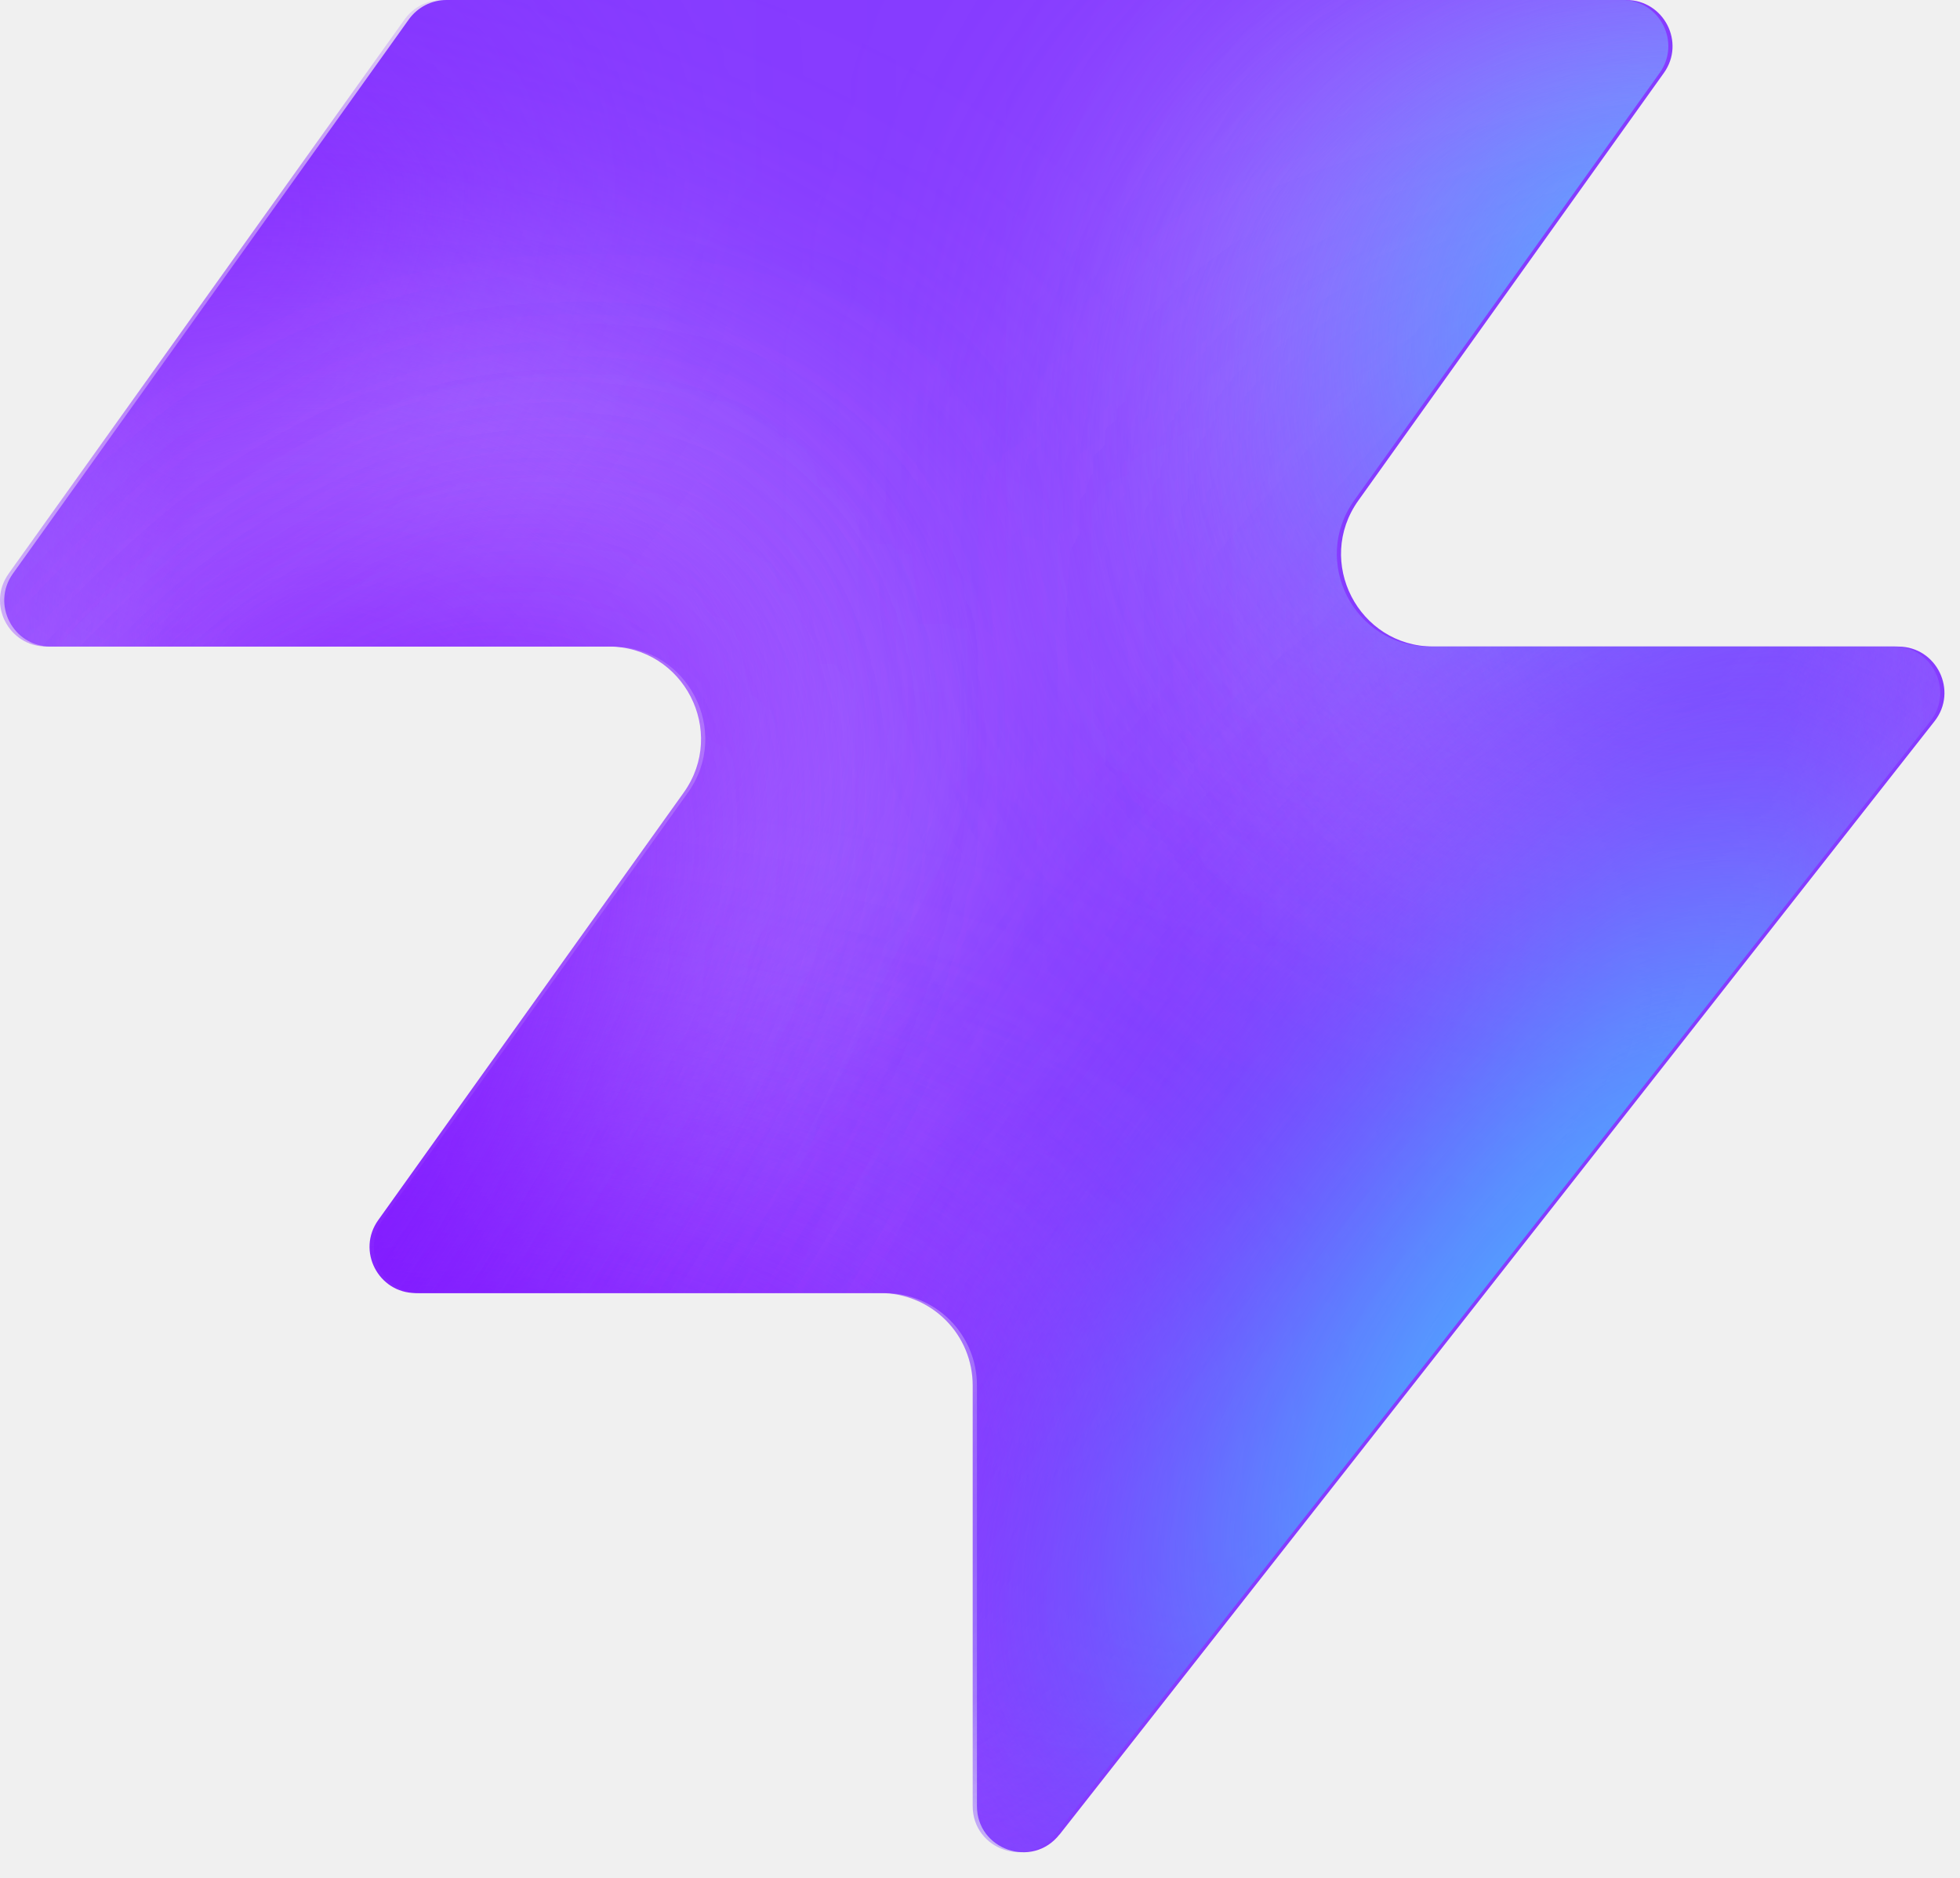
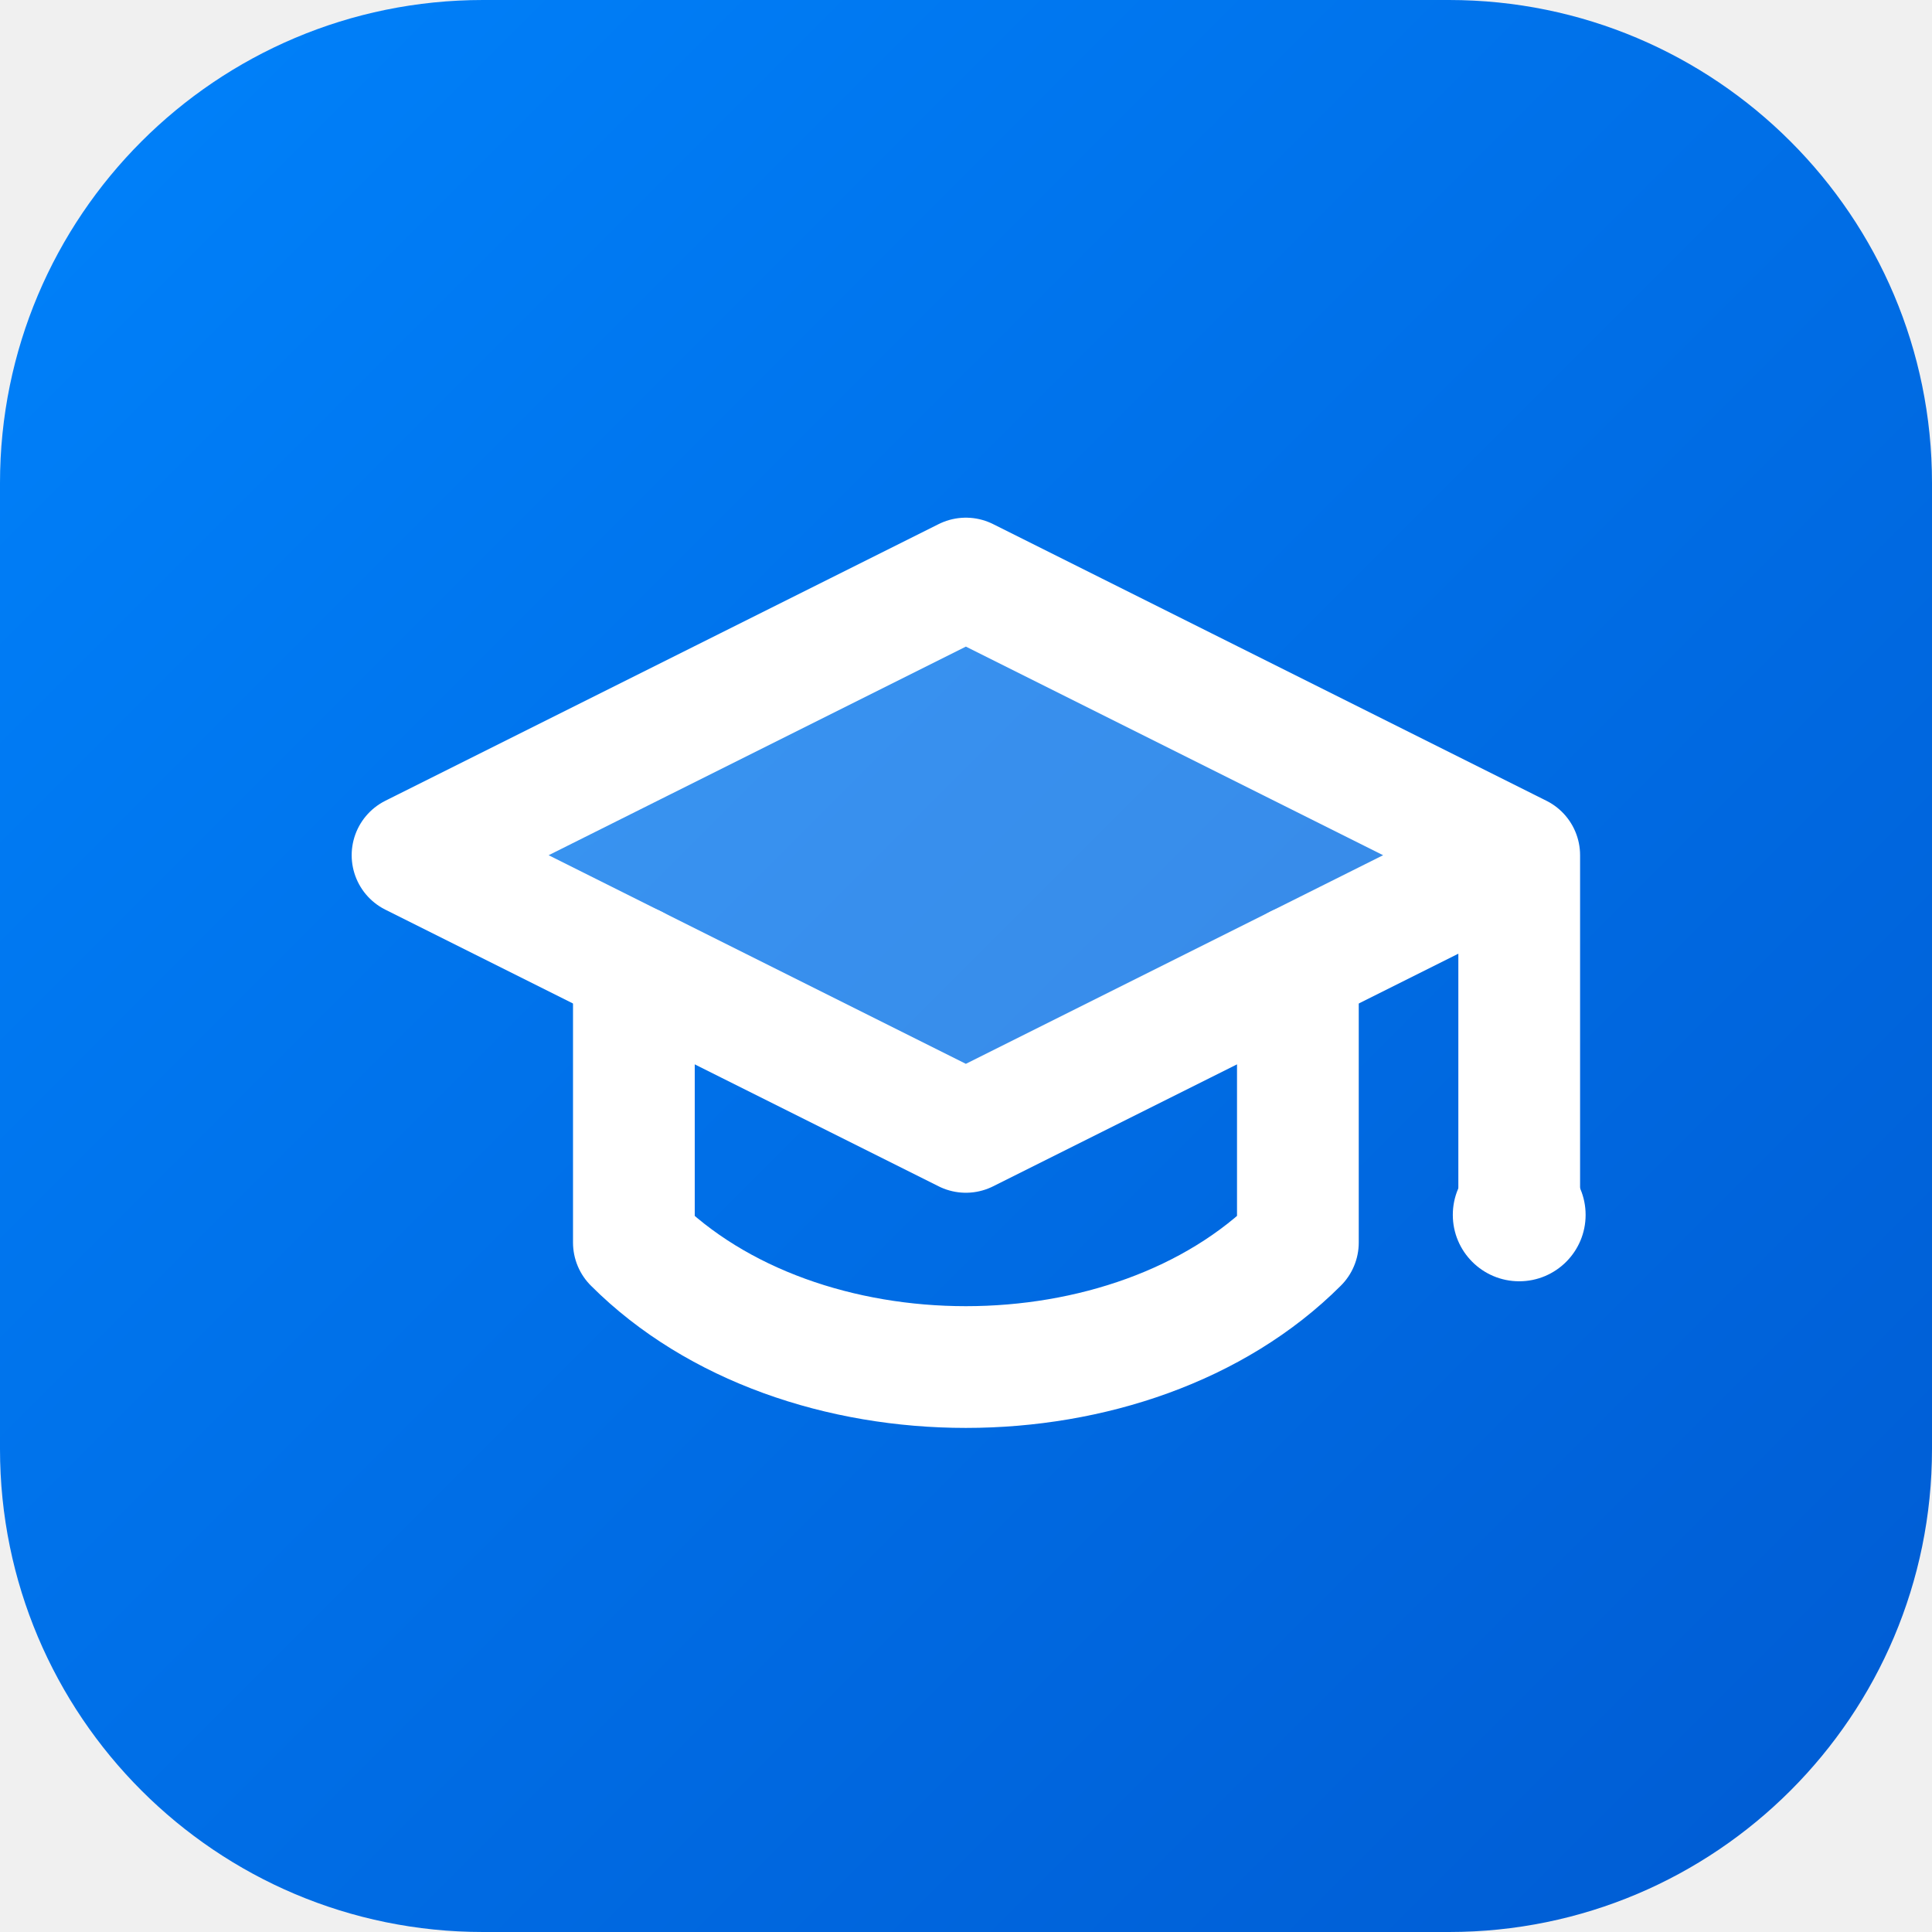
- <svg xmlns="http://www.w3.org/2000/svg" width="48" height="46" fill="none" viewBox="0 0 48 46">
-   <path fill="#863bff" d="M25.946 44.938c-.664.845-2.021.375-2.021-.698V33.937a2.26 2.26 0 0 0-2.262-2.262H10.287c-.92 0-1.456-1.04-.92-1.788l7.48-10.471c1.07-1.497 0-3.578-1.842-3.578H1.237c-.92 0-1.456-1.04-.92-1.788L10.013.474c.214-.297.556-.474.92-.474h28.894c.92 0 1.456 1.04.92 1.788l-7.48 10.471c-1.07 1.498 0 3.579 1.842 3.579h11.377c.943 0 1.473 1.088.89 1.83L25.947 44.94z" style="fill:#863bff;fill:color(display-p3 .525 .23 1);fill-opacity:1" />
-   <mask id="a" width="48" height="46" x="0" y="0" maskUnits="userSpaceOnUse" style="mask-type:alpha">
-     <path fill="#000" d="M25.842 44.938c-.664.844-2.021.375-2.021-.698V33.937a2.26 2.26 0 0 0-2.262-2.262H10.183c-.92 0-1.456-1.04-.92-1.788l7.48-10.471c1.07-1.498 0-3.579-1.842-3.579H1.133c-.92 0-1.456-1.04-.92-1.787L9.91.473c.214-.297.556-.474.92-.474h28.894c.92 0 1.456 1.04.92 1.788l-7.48 10.471c-1.07 1.498 0 3.578 1.842 3.578h11.377c.943 0 1.473 1.088.89 1.832L25.843 44.94z" style="fill:#000;fill-opacity:1" />
-   </mask>
-   <g mask="url(#a)">
-     <g filter="url(#b)">
-       <ellipse cx="5.508" cy="14.704" fill="#ede6ff" rx="5.508" ry="14.704" style="fill:#ede6ff;fill:color(display-p3 .927 .903 1);fill-opacity:1" transform="matrix(.00324 1 1 -.00324 -4.47 31.516)" />
-     </g>
-     <g filter="url(#c)">
-       <ellipse cx="10.399" cy="29.851" fill="#ede6ff" rx="10.399" ry="29.851" style="fill:#ede6ff;fill:color(display-p3 .927 .903 1);fill-opacity:1" transform="matrix(.00324 1 1 -.00324 -39.328 7.883)" />
-     </g>
-     <g filter="url(#d)">
-       <ellipse cx="5.508" cy="30.487" fill="#7e14ff" rx="5.508" ry="30.487" style="fill:#7e14ff;fill:color(display-p3 .492 .077 1);fill-opacity:1" transform="rotate(89.814 -25.913 -14.639)scale(1 -1)" />
-     </g>
-     <g filter="url(#e)">
-       <ellipse cx="5.508" cy="30.599" fill="#7e14ff" rx="5.508" ry="30.599" style="fill:#7e14ff;fill:color(display-p3 .492 .077 1);fill-opacity:1" transform="rotate(89.814 -32.644 -3.334)scale(1 -1)" />
-     </g>
-     <g filter="url(#f)">
-       <ellipse cx="5.508" cy="30.599" fill="#7e14ff" rx="5.508" ry="30.599" style="fill:#7e14ff;fill:color(display-p3 .492 .077 1);fill-opacity:1" transform="matrix(.00324 1 1 -.00324 -34.34 30.47)" />
-     </g>
-     <g filter="url(#g)">
-       <ellipse cx="14.072" cy="22.078" fill="#ede6ff" rx="14.072" ry="22.078" style="fill:#ede6ff;fill:color(display-p3 .927 .903 1);fill-opacity:1" transform="rotate(93.35 24.506 48.493)scale(-1 1)" />
-     </g>
-     <g filter="url(#h)">
-       <ellipse cx="3.47" cy="21.501" fill="#7e14ff" rx="3.47" ry="21.501" style="fill:#7e14ff;fill:color(display-p3 .492 .077 1);fill-opacity:1" transform="rotate(89.009 28.708 47.59)scale(-1 1)" />
-     </g>
-     <g filter="url(#i)">
-       <ellipse cx="3.47" cy="21.501" fill="#7e14ff" rx="3.47" ry="21.501" style="fill:#7e14ff;fill:color(display-p3 .492 .077 1);fill-opacity:1" transform="rotate(89.009 28.708 47.59)scale(-1 1)" />
-     </g>
-     <g filter="url(#j)">
-       <ellipse cx=".387" cy="8.972" fill="#7e14ff" rx="4.407" ry="29.108" style="fill:#7e14ff;fill:color(display-p3 .492 .077 1);fill-opacity:1" transform="rotate(39.51 .387 8.972)" />
-     </g>
-     <g filter="url(#k)">
-       <ellipse cx="47.523" cy="-6.092" fill="#7e14ff" rx="4.407" ry="29.108" style="fill:#7e14ff;fill:color(display-p3 .492 .077 1);fill-opacity:1" transform="rotate(37.892 47.523 -6.092)" />
-     </g>
-     <g filter="url(#l)">
-       <ellipse cx="41.412" cy="6.333" fill="#47bfff" rx="5.971" ry="9.665" style="fill:#47bfff;fill:color(display-p3 .28 .748 1);fill-opacity:1" transform="rotate(37.892 41.412 6.333)" />
-     </g>
-     <g filter="url(#m)">
-       <ellipse cx="-1.879" cy="38.332" fill="#7e14ff" rx="4.407" ry="29.108" style="fill:#7e14ff;fill:color(display-p3 .492 .077 1);fill-opacity:1" transform="rotate(37.892 -1.88 38.332)" />
-     </g>
-     <g filter="url(#n)">
-       <ellipse cx="-1.879" cy="38.332" fill="#7e14ff" rx="4.407" ry="29.108" style="fill:#7e14ff;fill:color(display-p3 .492 .077 1);fill-opacity:1" transform="rotate(37.892 -1.88 38.332)" />
-     </g>
-     <g filter="url(#o)">
-       <ellipse cx="35.651" cy="29.907" fill="#7e14ff" rx="4.407" ry="29.108" style="fill:#7e14ff;fill:color(display-p3 .492 .077 1);fill-opacity:1" transform="rotate(37.892 35.651 29.907)" />
-     </g>
-     <g filter="url(#p)">
-       <ellipse cx="38.418" cy="32.4" fill="#47bfff" rx="5.971" ry="15.297" style="fill:#47bfff;fill:color(display-p3 .28 .748 1);fill-opacity:1" transform="rotate(37.892 38.418 32.4)" />
-     </g>
+ <svg xmlns="http://www.w3.org/2000/svg" width="64" height="64" viewBox="0 0 64 64" fill="none">
+   <defs>
+     <linearGradient id="lf-grad" x1="0" y1="0" x2="64" y2="64" gradientUnits="userSpaceOnUse">
+       <stop offset="0%" stop-color="#0082fb" />
+       <stop offset="100%" stop-color="#005bd2" />
+     </linearGradient>
+   </defs>
+   <rect width="64" height="64" rx="16" fill="url(#lf-grad)" />
+   <g transform="translate(10, 10) scale(1.833)" stroke="#ffffff" stroke-width="2.2" stroke-linecap="round" stroke-linejoin="round" fill="none">
+     <path d="M22 10v6M2 10l10-5 10 5-10 5z" fill="#ffffff" fill-opacity="0.22" />
+     <path d="M6 12v5c3 3 9 3 12 0v-5" />
+     <circle cx="22" cy="16.5" r="1.2" fill="#ffffff" stroke="none" />
  </g>
-   <defs>
-     <filter id="b" width="60.045" height="41.654" x="-19.77" y="16.149" color-interpolation-filters="sRGB" filterUnits="userSpaceOnUse">
-       <feFlood flood-opacity="0" result="BackgroundImageFix" />
-       <feBlend in="SourceGraphic" in2="BackgroundImageFix" result="shape" />
-       <feGaussianBlur result="effect1_foregroundBlur_2002_17158" stdDeviation="7.659" />
-     </filter>
-     <filter id="c" width="90.34" height="51.437" x="-54.613" y="-7.533" color-interpolation-filters="sRGB" filterUnits="userSpaceOnUse">
-       <feFlood flood-opacity="0" result="BackgroundImageFix" />
-       <feBlend in="SourceGraphic" in2="BackgroundImageFix" result="shape" />
-       <feGaussianBlur result="effect1_foregroundBlur_2002_17158" stdDeviation="7.659" />
-     </filter>
-     <filter id="d" width="79.355" height="29.4" x="-49.64" y="2.03" color-interpolation-filters="sRGB" filterUnits="userSpaceOnUse">
-       <feFlood flood-opacity="0" result="BackgroundImageFix" />
-       <feBlend in="SourceGraphic" in2="BackgroundImageFix" result="shape" />
-       <feGaussianBlur result="effect1_foregroundBlur_2002_17158" stdDeviation="4.596" />
-     </filter>
-     <filter id="e" width="79.579" height="29.4" x="-45.045" y="20.029" color-interpolation-filters="sRGB" filterUnits="userSpaceOnUse">
-       <feFlood flood-opacity="0" result="BackgroundImageFix" />
-       <feBlend in="SourceGraphic" in2="BackgroundImageFix" result="shape" />
-       <feGaussianBlur result="effect1_foregroundBlur_2002_17158" stdDeviation="4.596" />
-     </filter>
-     <filter id="f" width="79.579" height="29.4" x="-43.513" y="21.178" color-interpolation-filters="sRGB" filterUnits="userSpaceOnUse">
-       <feFlood flood-opacity="0" result="BackgroundImageFix" />
-       <feBlend in="SourceGraphic" in2="BackgroundImageFix" result="shape" />
-       <feGaussianBlur result="effect1_foregroundBlur_2002_17158" stdDeviation="4.596" />
-     </filter>
-     <filter id="g" width="74.749" height="58.852" x="15.756" y="-17.901" color-interpolation-filters="sRGB" filterUnits="userSpaceOnUse">
-       <feFlood flood-opacity="0" result="BackgroundImageFix" />
-       <feBlend in="SourceGraphic" in2="BackgroundImageFix" result="shape" />
-       <feGaussianBlur result="effect1_foregroundBlur_2002_17158" stdDeviation="7.659" />
-     </filter>
-     <filter id="h" width="61.377" height="25.362" x="23.548" y="2.284" color-interpolation-filters="sRGB" filterUnits="userSpaceOnUse">
-       <feFlood flood-opacity="0" result="BackgroundImageFix" />
-       <feBlend in="SourceGraphic" in2="BackgroundImageFix" result="shape" />
-       <feGaussianBlur result="effect1_foregroundBlur_2002_17158" stdDeviation="4.596" />
-     </filter>
-     <filter id="i" width="61.377" height="25.362" x="23.548" y="2.284" color-interpolation-filters="sRGB" filterUnits="userSpaceOnUse">
-       <feFlood flood-opacity="0" result="BackgroundImageFix" />
-       <feBlend in="SourceGraphic" in2="BackgroundImageFix" result="shape" />
-       <feGaussianBlur result="effect1_foregroundBlur_2002_17158" stdDeviation="4.596" />
-     </filter>
-     <filter id="j" width="56.045" height="63.649" x="-27.636" y="-22.853" color-interpolation-filters="sRGB" filterUnits="userSpaceOnUse">
-       <feFlood flood-opacity="0" result="BackgroundImageFix" />
-       <feBlend in="SourceGraphic" in2="BackgroundImageFix" result="shape" />
-       <feGaussianBlur result="effect1_foregroundBlur_2002_17158" stdDeviation="4.596" />
-     </filter>
-     <filter id="k" width="54.814" height="64.646" x="20.116" y="-38.415" color-interpolation-filters="sRGB" filterUnits="userSpaceOnUse">
-       <feFlood flood-opacity="0" result="BackgroundImageFix" />
-       <feBlend in="SourceGraphic" in2="BackgroundImageFix" result="shape" />
-       <feGaussianBlur result="effect1_foregroundBlur_2002_17158" stdDeviation="4.596" />
-     </filter>
-     <filter id="l" width="33.541" height="35.313" x="24.641" y="-11.323" color-interpolation-filters="sRGB" filterUnits="userSpaceOnUse">
-       <feFlood flood-opacity="0" result="BackgroundImageFix" />
-       <feBlend in="SourceGraphic" in2="BackgroundImageFix" result="shape" />
-       <feGaussianBlur result="effect1_foregroundBlur_2002_17158" stdDeviation="4.596" />
-     </filter>
-     <filter id="m" width="54.814" height="64.646" x="-29.286" y="6.009" color-interpolation-filters="sRGB" filterUnits="userSpaceOnUse">
-       <feFlood flood-opacity="0" result="BackgroundImageFix" />
-       <feBlend in="SourceGraphic" in2="BackgroundImageFix" result="shape" />
-       <feGaussianBlur result="effect1_foregroundBlur_2002_17158" stdDeviation="4.596" />
-     </filter>
-     <filter id="n" width="54.814" height="64.646" x="-29.286" y="6.009" color-interpolation-filters="sRGB" filterUnits="userSpaceOnUse">
-       <feFlood flood-opacity="0" result="BackgroundImageFix" />
-       <feBlend in="SourceGraphic" in2="BackgroundImageFix" result="shape" />
-       <feGaussianBlur result="effect1_foregroundBlur_2002_17158" stdDeviation="4.596" />
-     </filter>
-     <filter id="o" width="54.814" height="64.646" x="8.244" y="-2.416" color-interpolation-filters="sRGB" filterUnits="userSpaceOnUse">
-       <feFlood flood-opacity="0" result="BackgroundImageFix" />
-       <feBlend in="SourceGraphic" in2="BackgroundImageFix" result="shape" />
-       <feGaussianBlur result="effect1_foregroundBlur_2002_17158" stdDeviation="4.596" />
-     </filter>
-     <filter id="p" width="39.409" height="43.623" x="18.713" y="10.588" color-interpolation-filters="sRGB" filterUnits="userSpaceOnUse">
-       <feFlood flood-opacity="0" result="BackgroundImageFix" />
-       <feBlend in="SourceGraphic" in2="BackgroundImageFix" result="shape" />
-       <feGaussianBlur result="effect1_foregroundBlur_2002_17158" stdDeviation="4.596" />
-     </filter>
-   </defs>
</svg>
